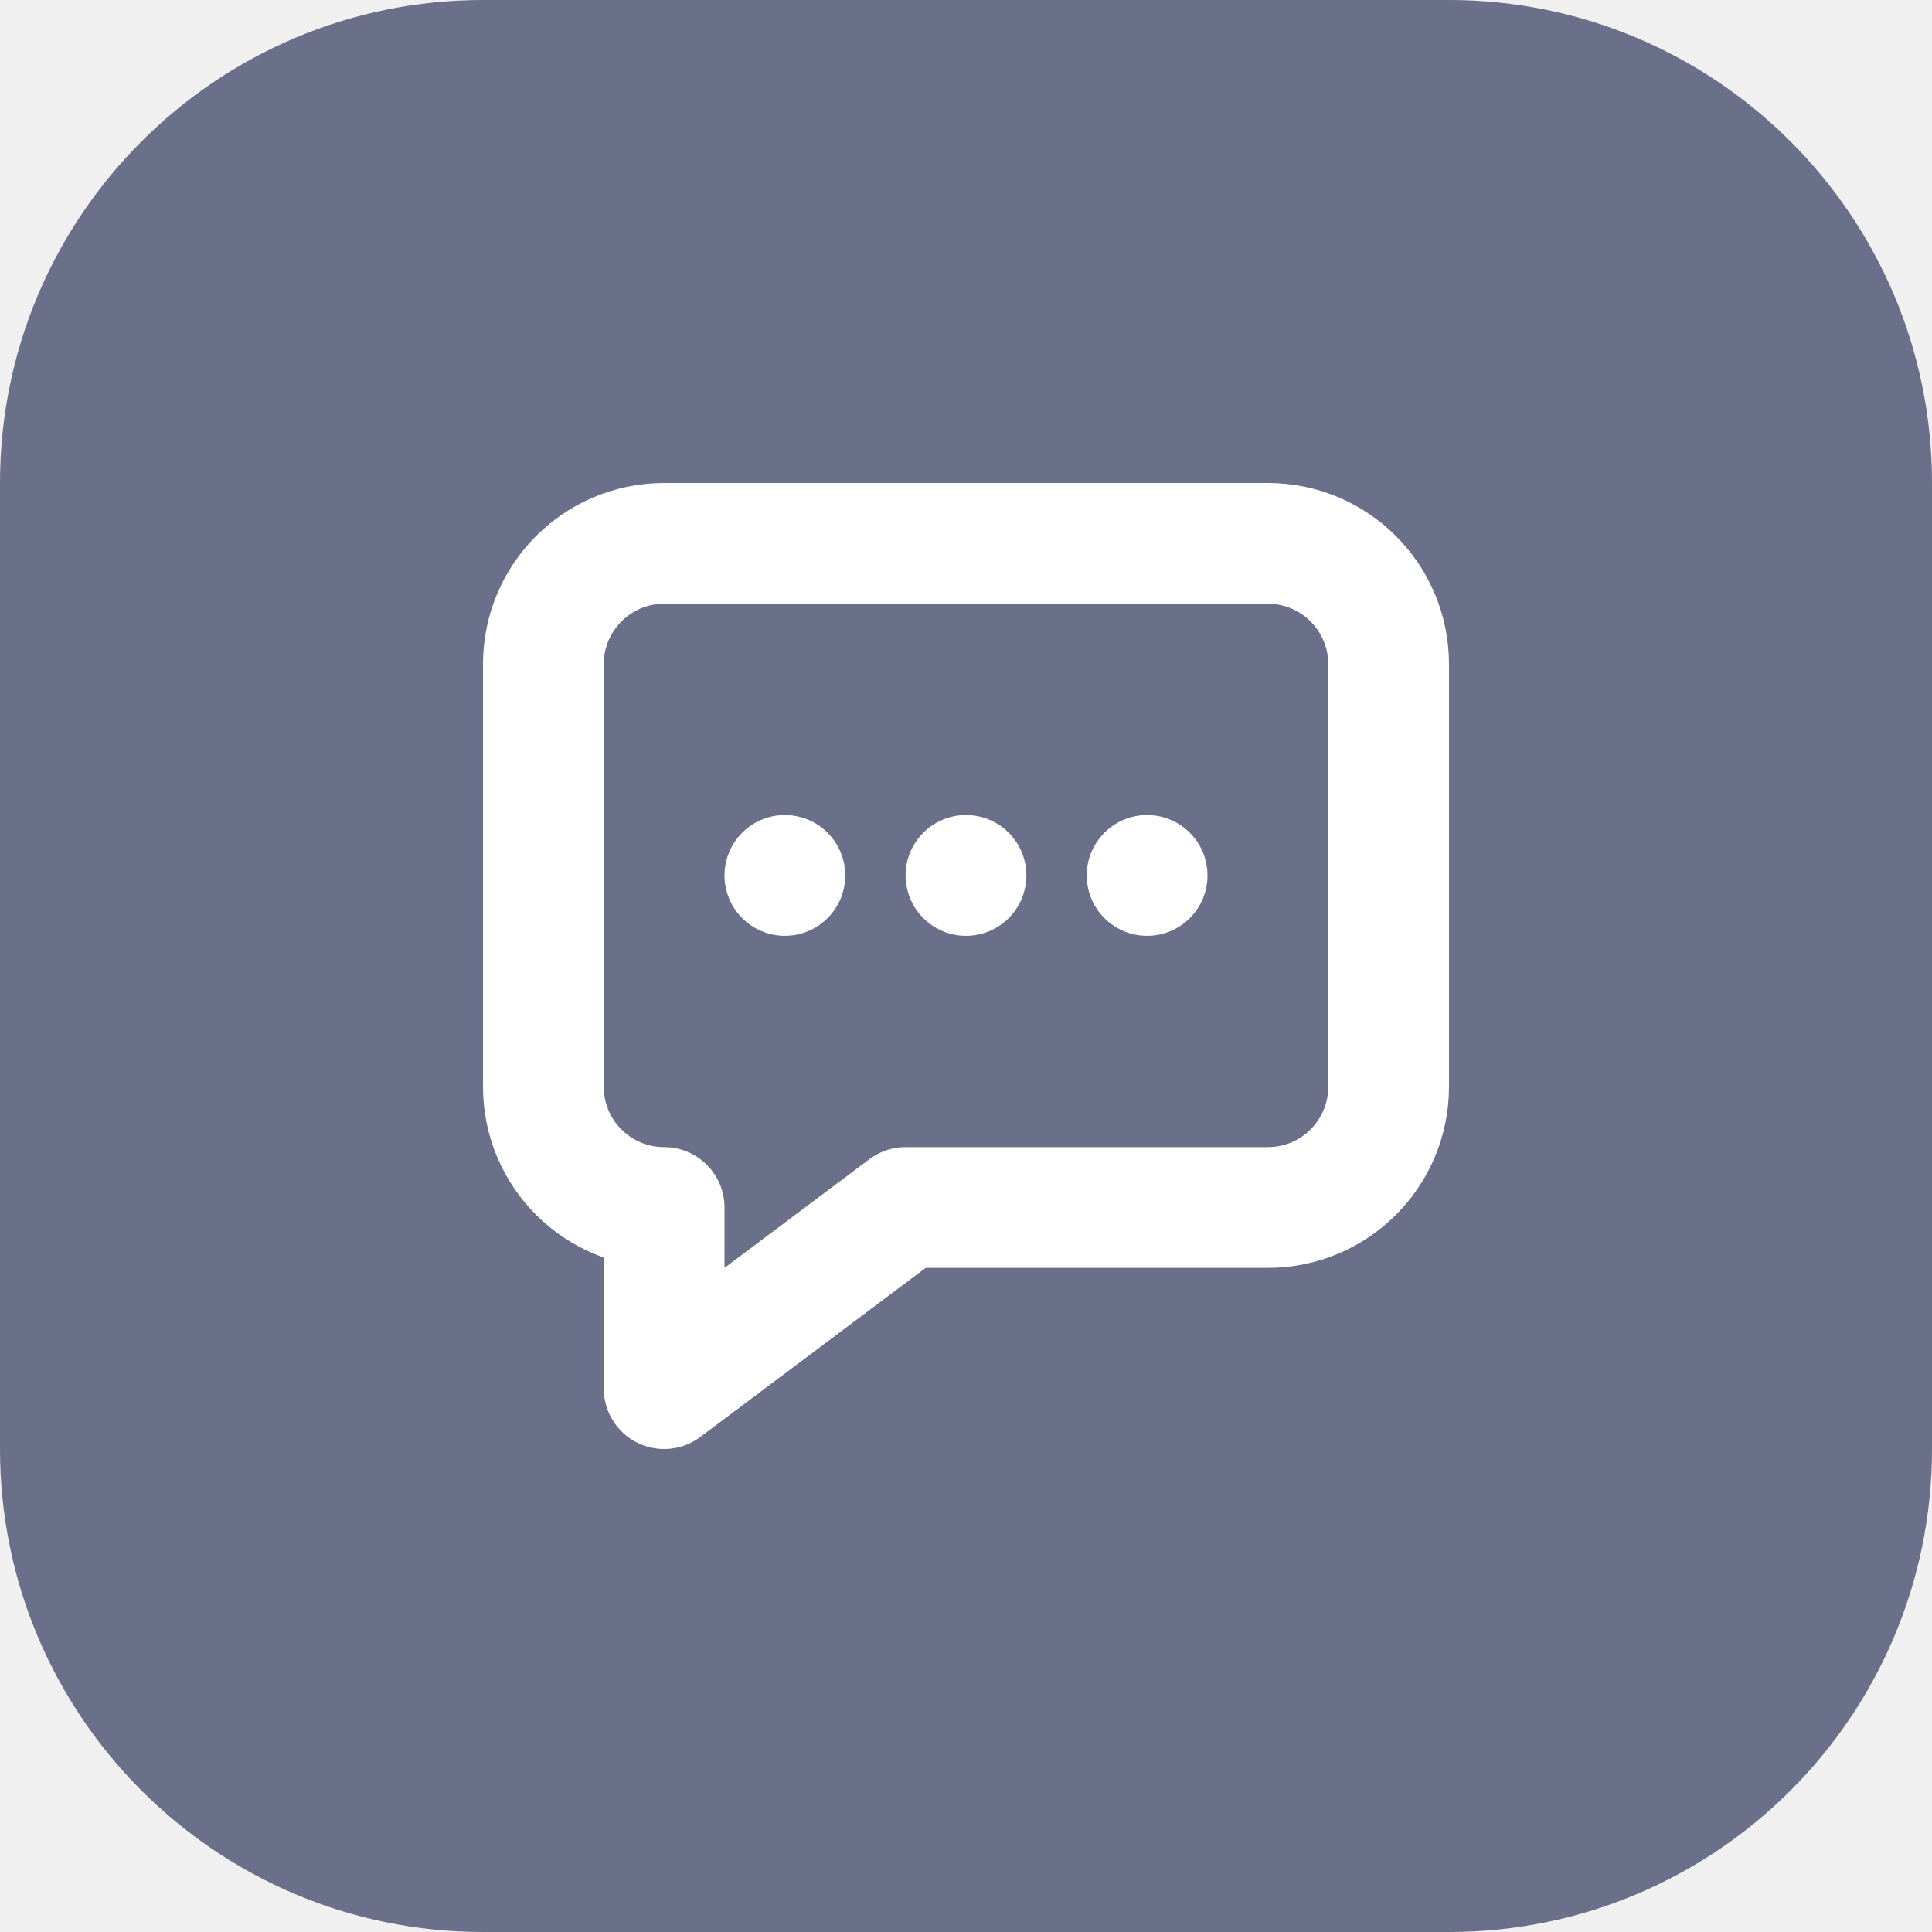
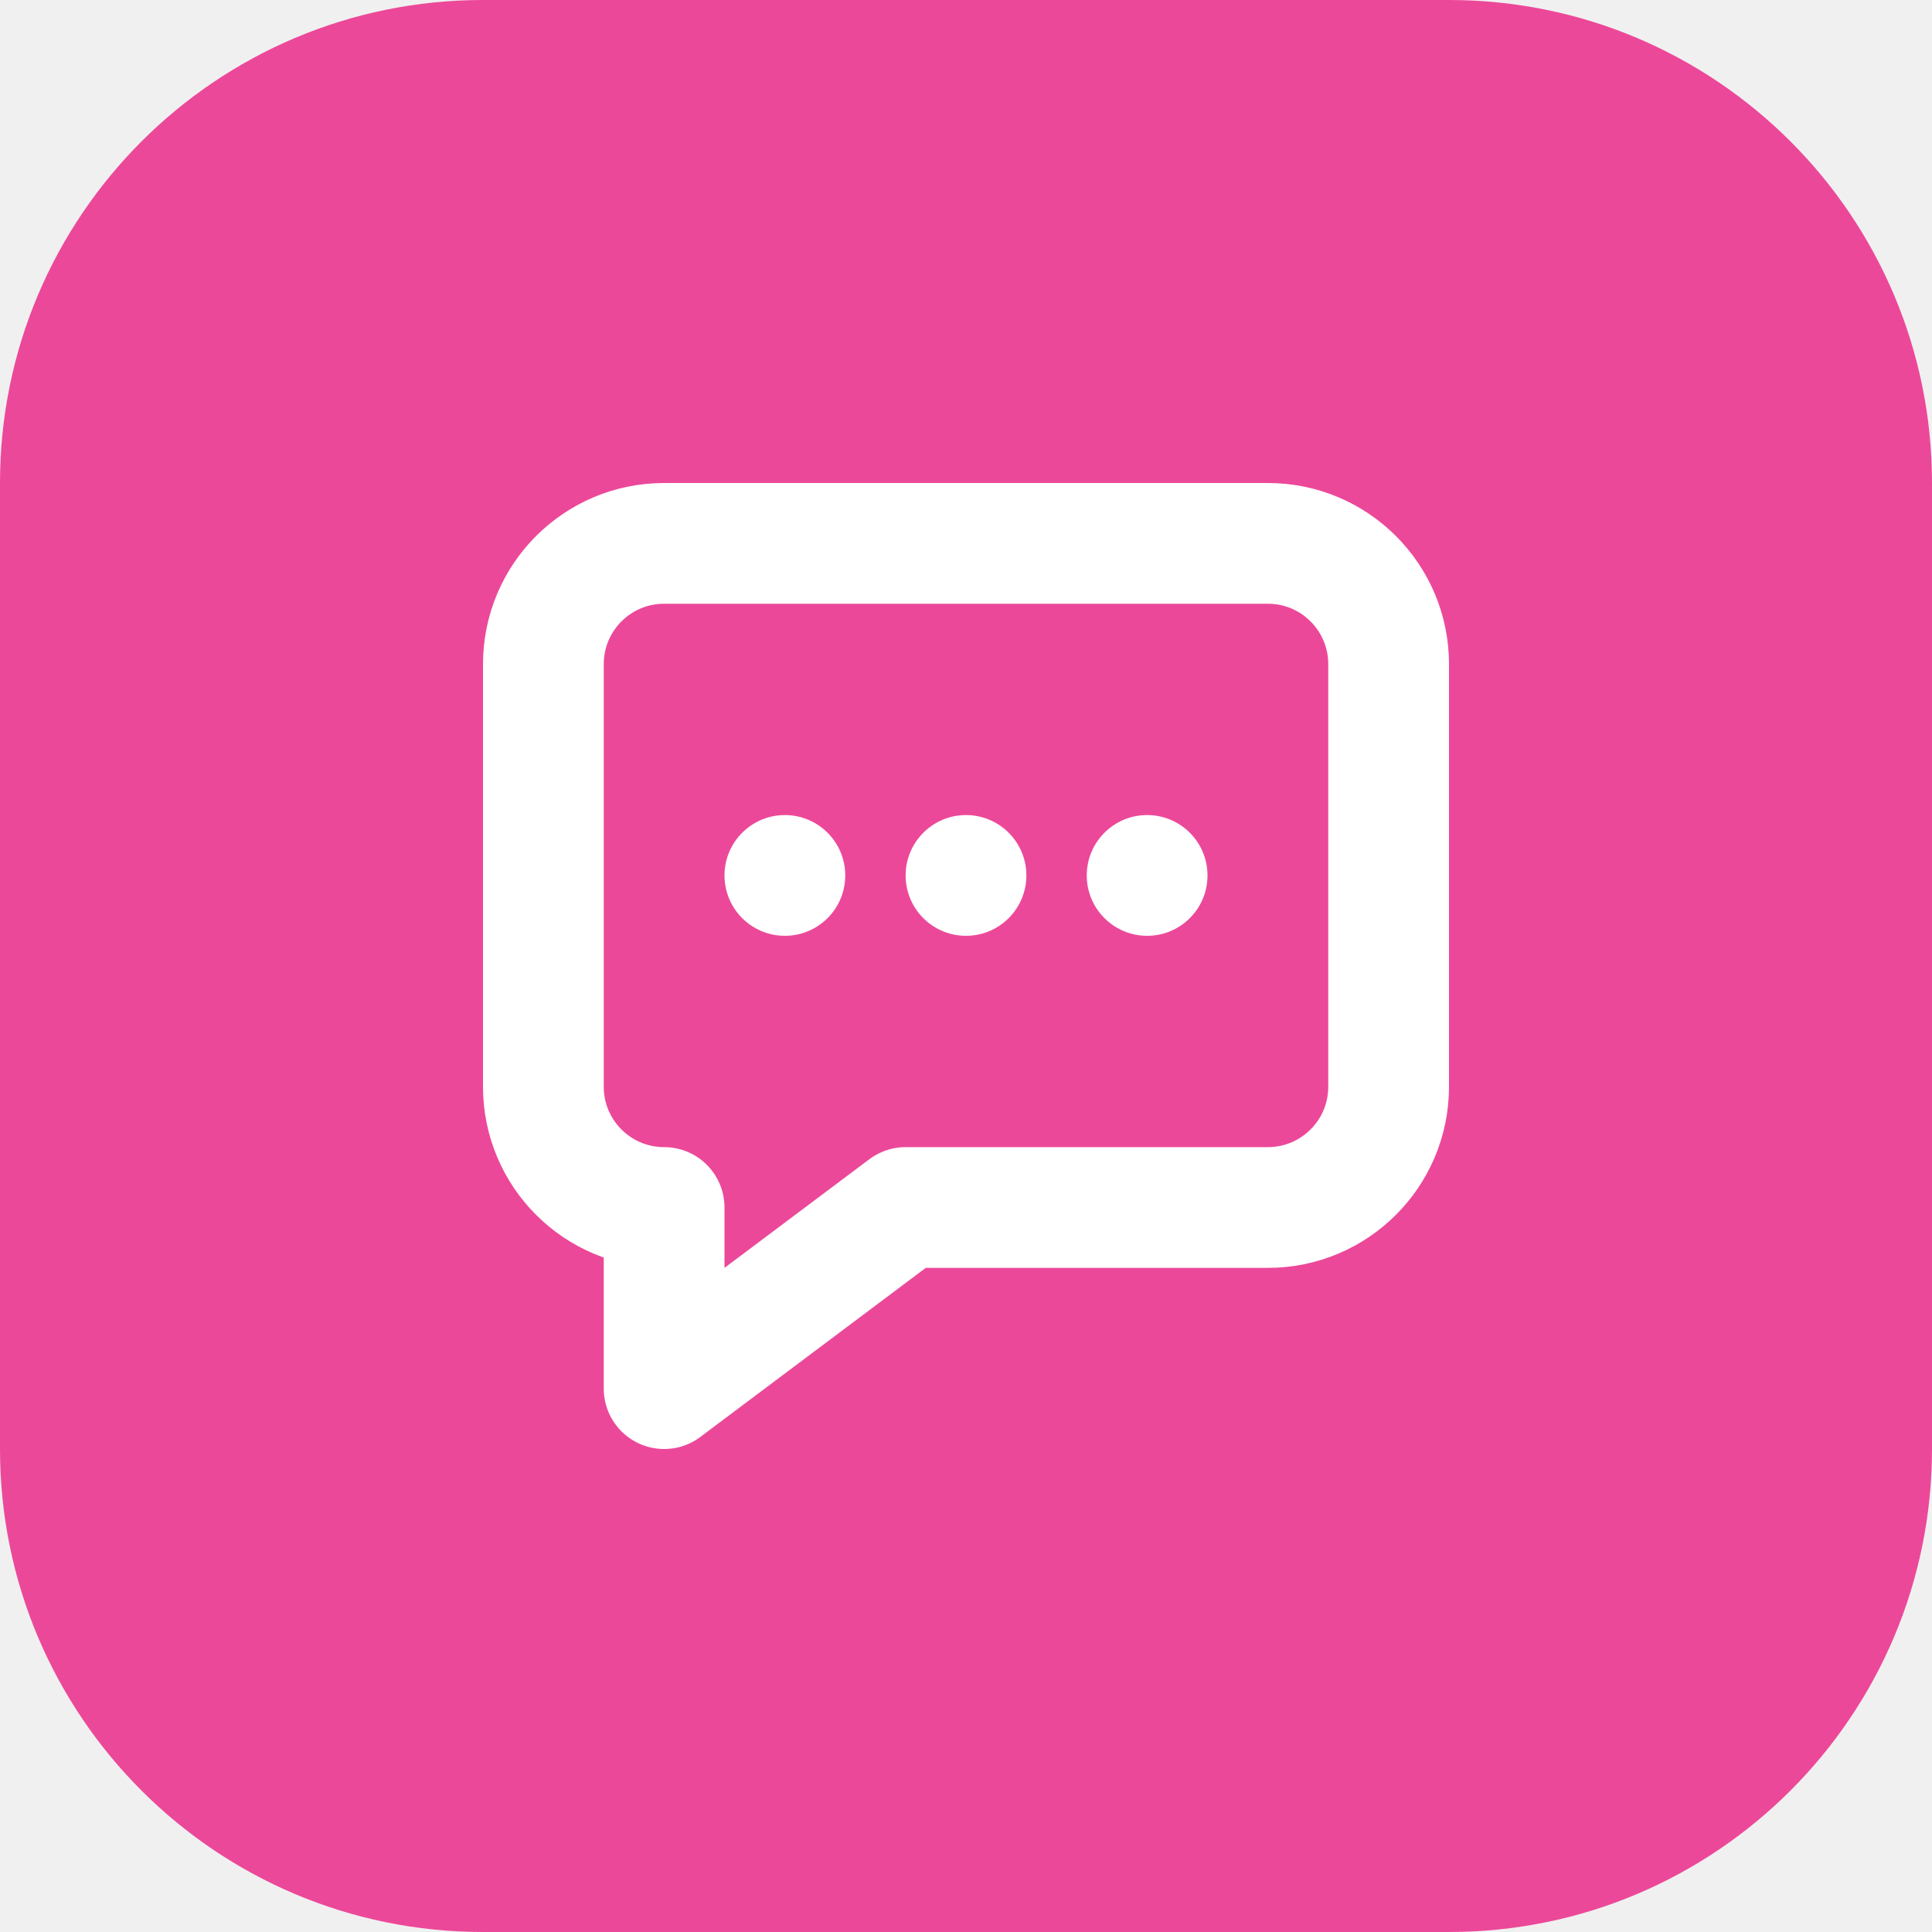
<svg xmlns="http://www.w3.org/2000/svg" viewBox="0 0 64 64">
-   <rect width="64" height="64" rx="16" fill="#6a6f8a" />
+   <rect width="64" height="64" rx="16" fill="#ec4899" />
  <g fill="none" stroke="#fff" stroke-width="4" stroke-linecap="round" stroke-linejoin="round">
    <path d="M18 22a4 4 0 0 1 4-4h20a4 4 0 0 1 4 4v14a4 4 0 0 1-4 4H30l-8 6v-6a4 4 0 0 1-4-4z" />
    <g fill="#fff" stroke="none">
      <circle cx="26" cy="29" r="2" />
      <circle cx="32" cy="29" r="2" />
      <circle cx="38" cy="29" r="2" />
    </g>
  </g>
</svg>
